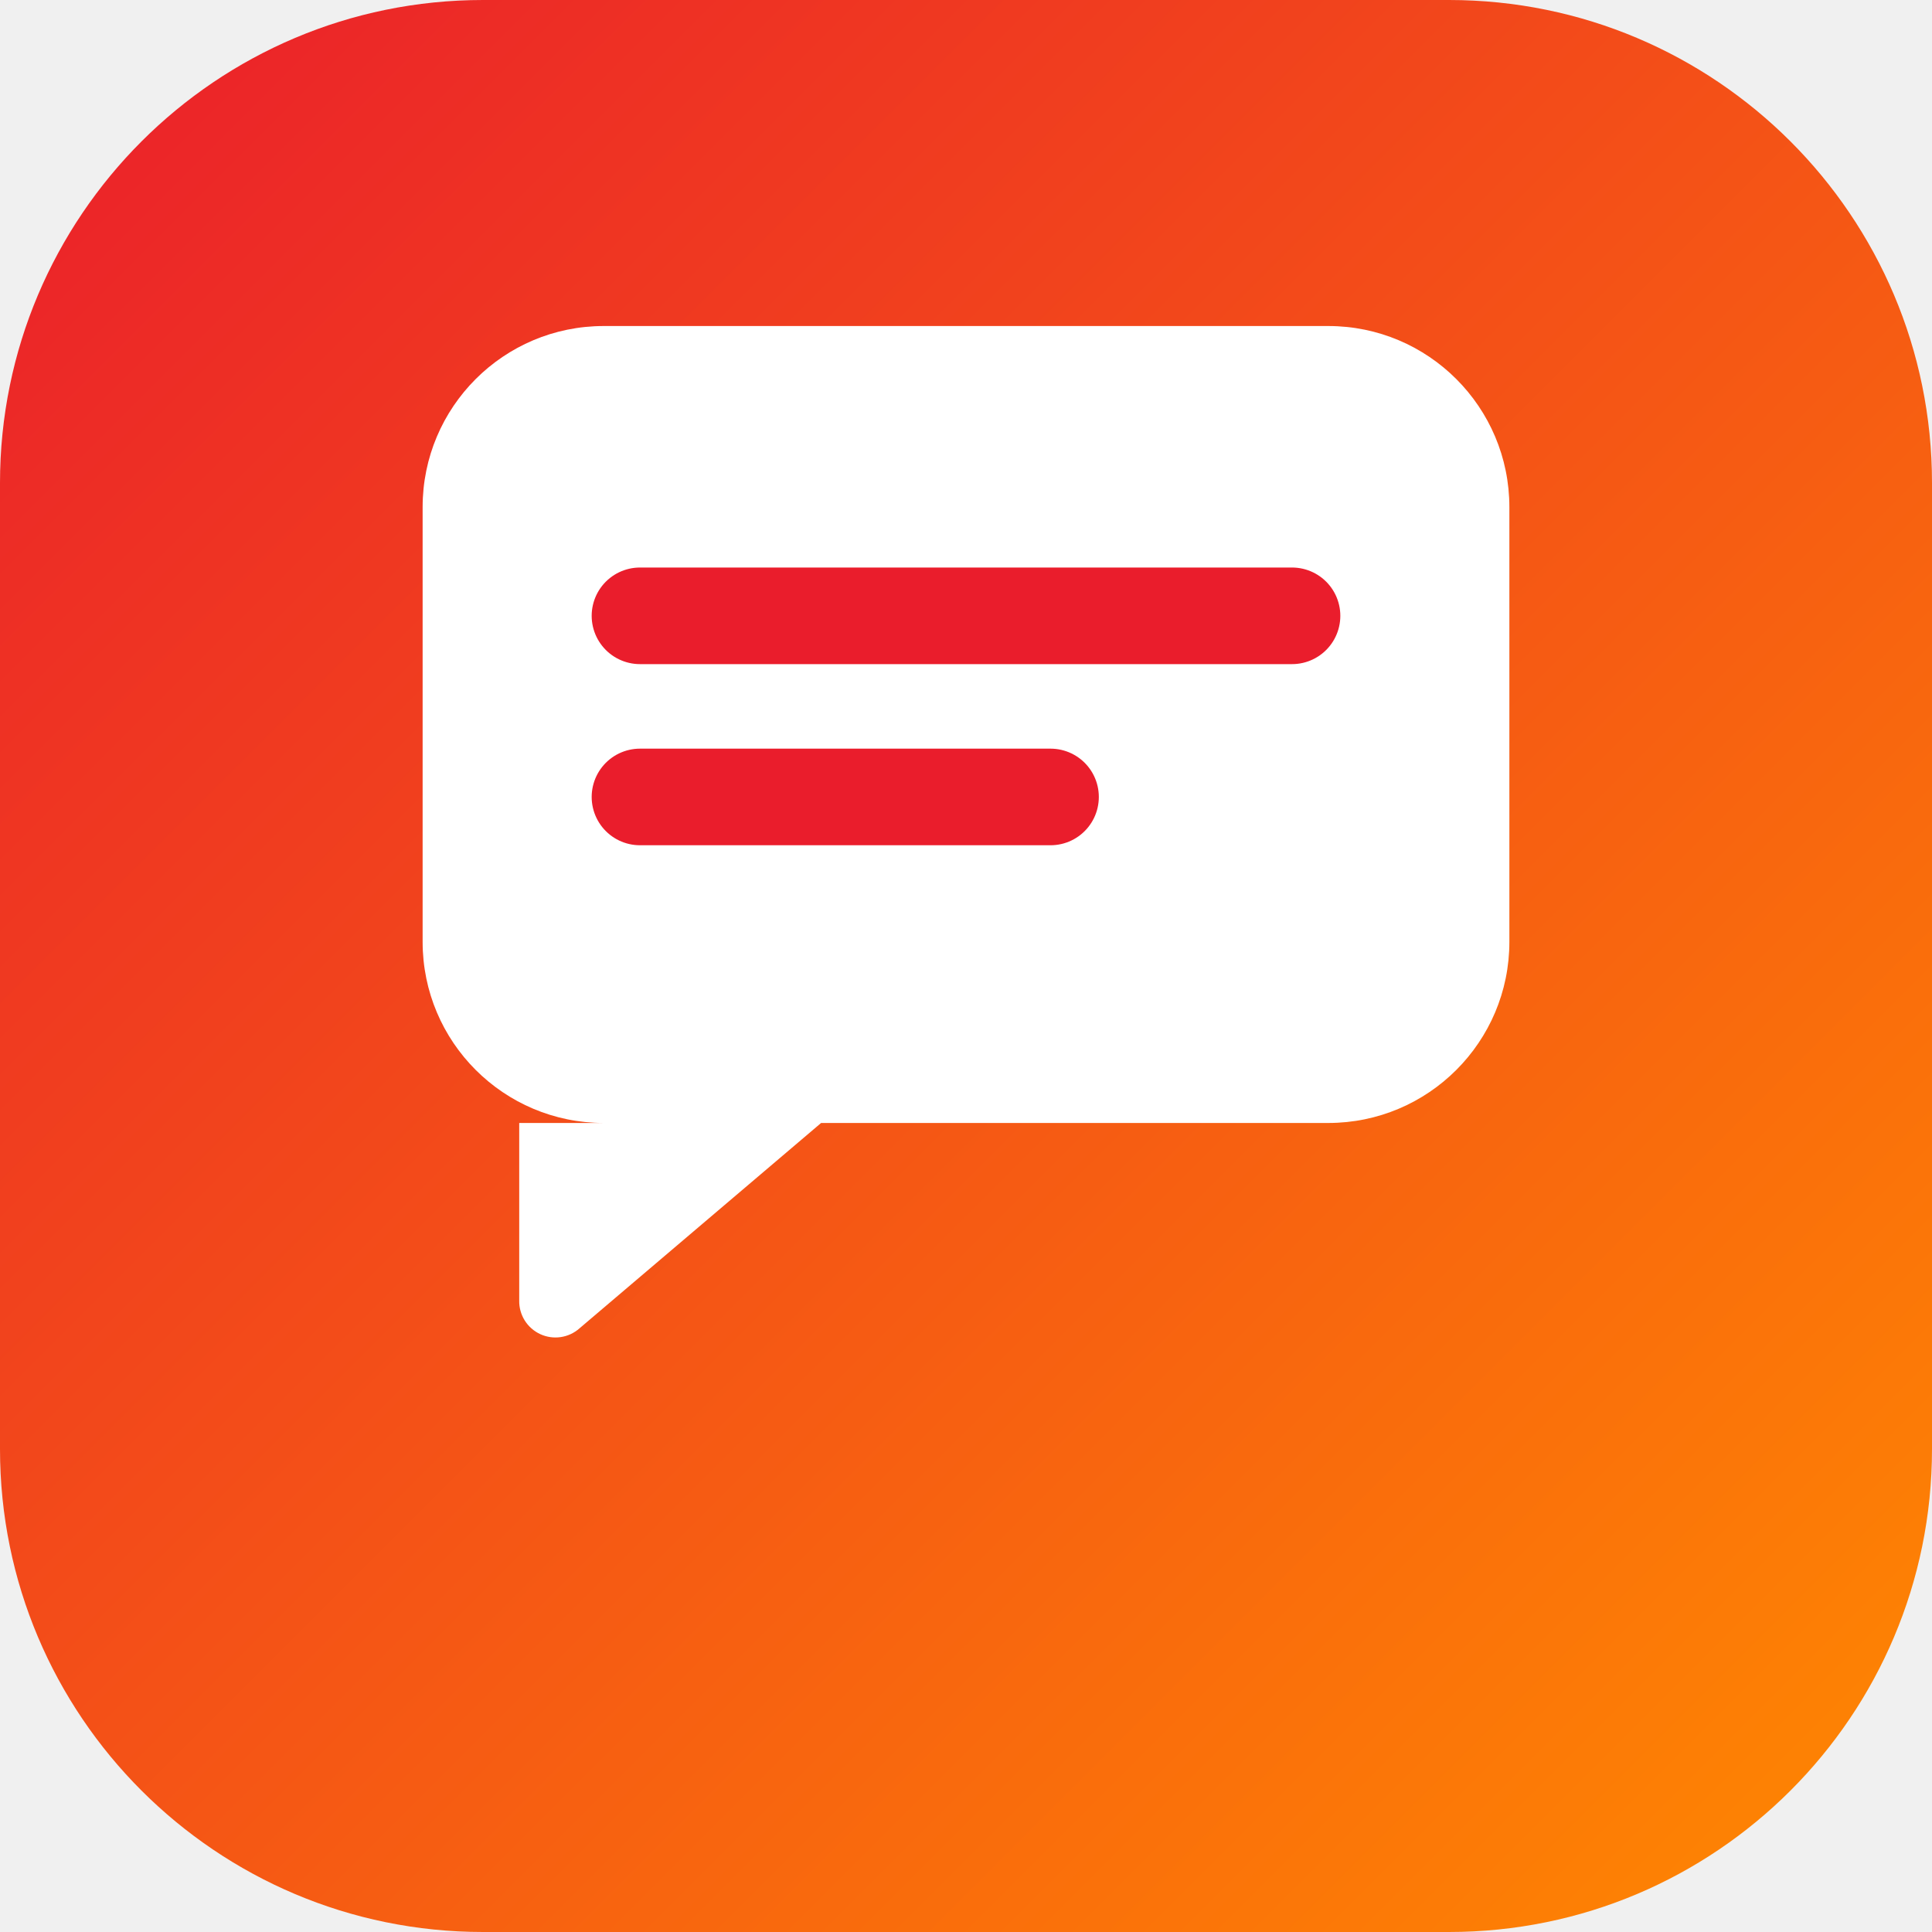
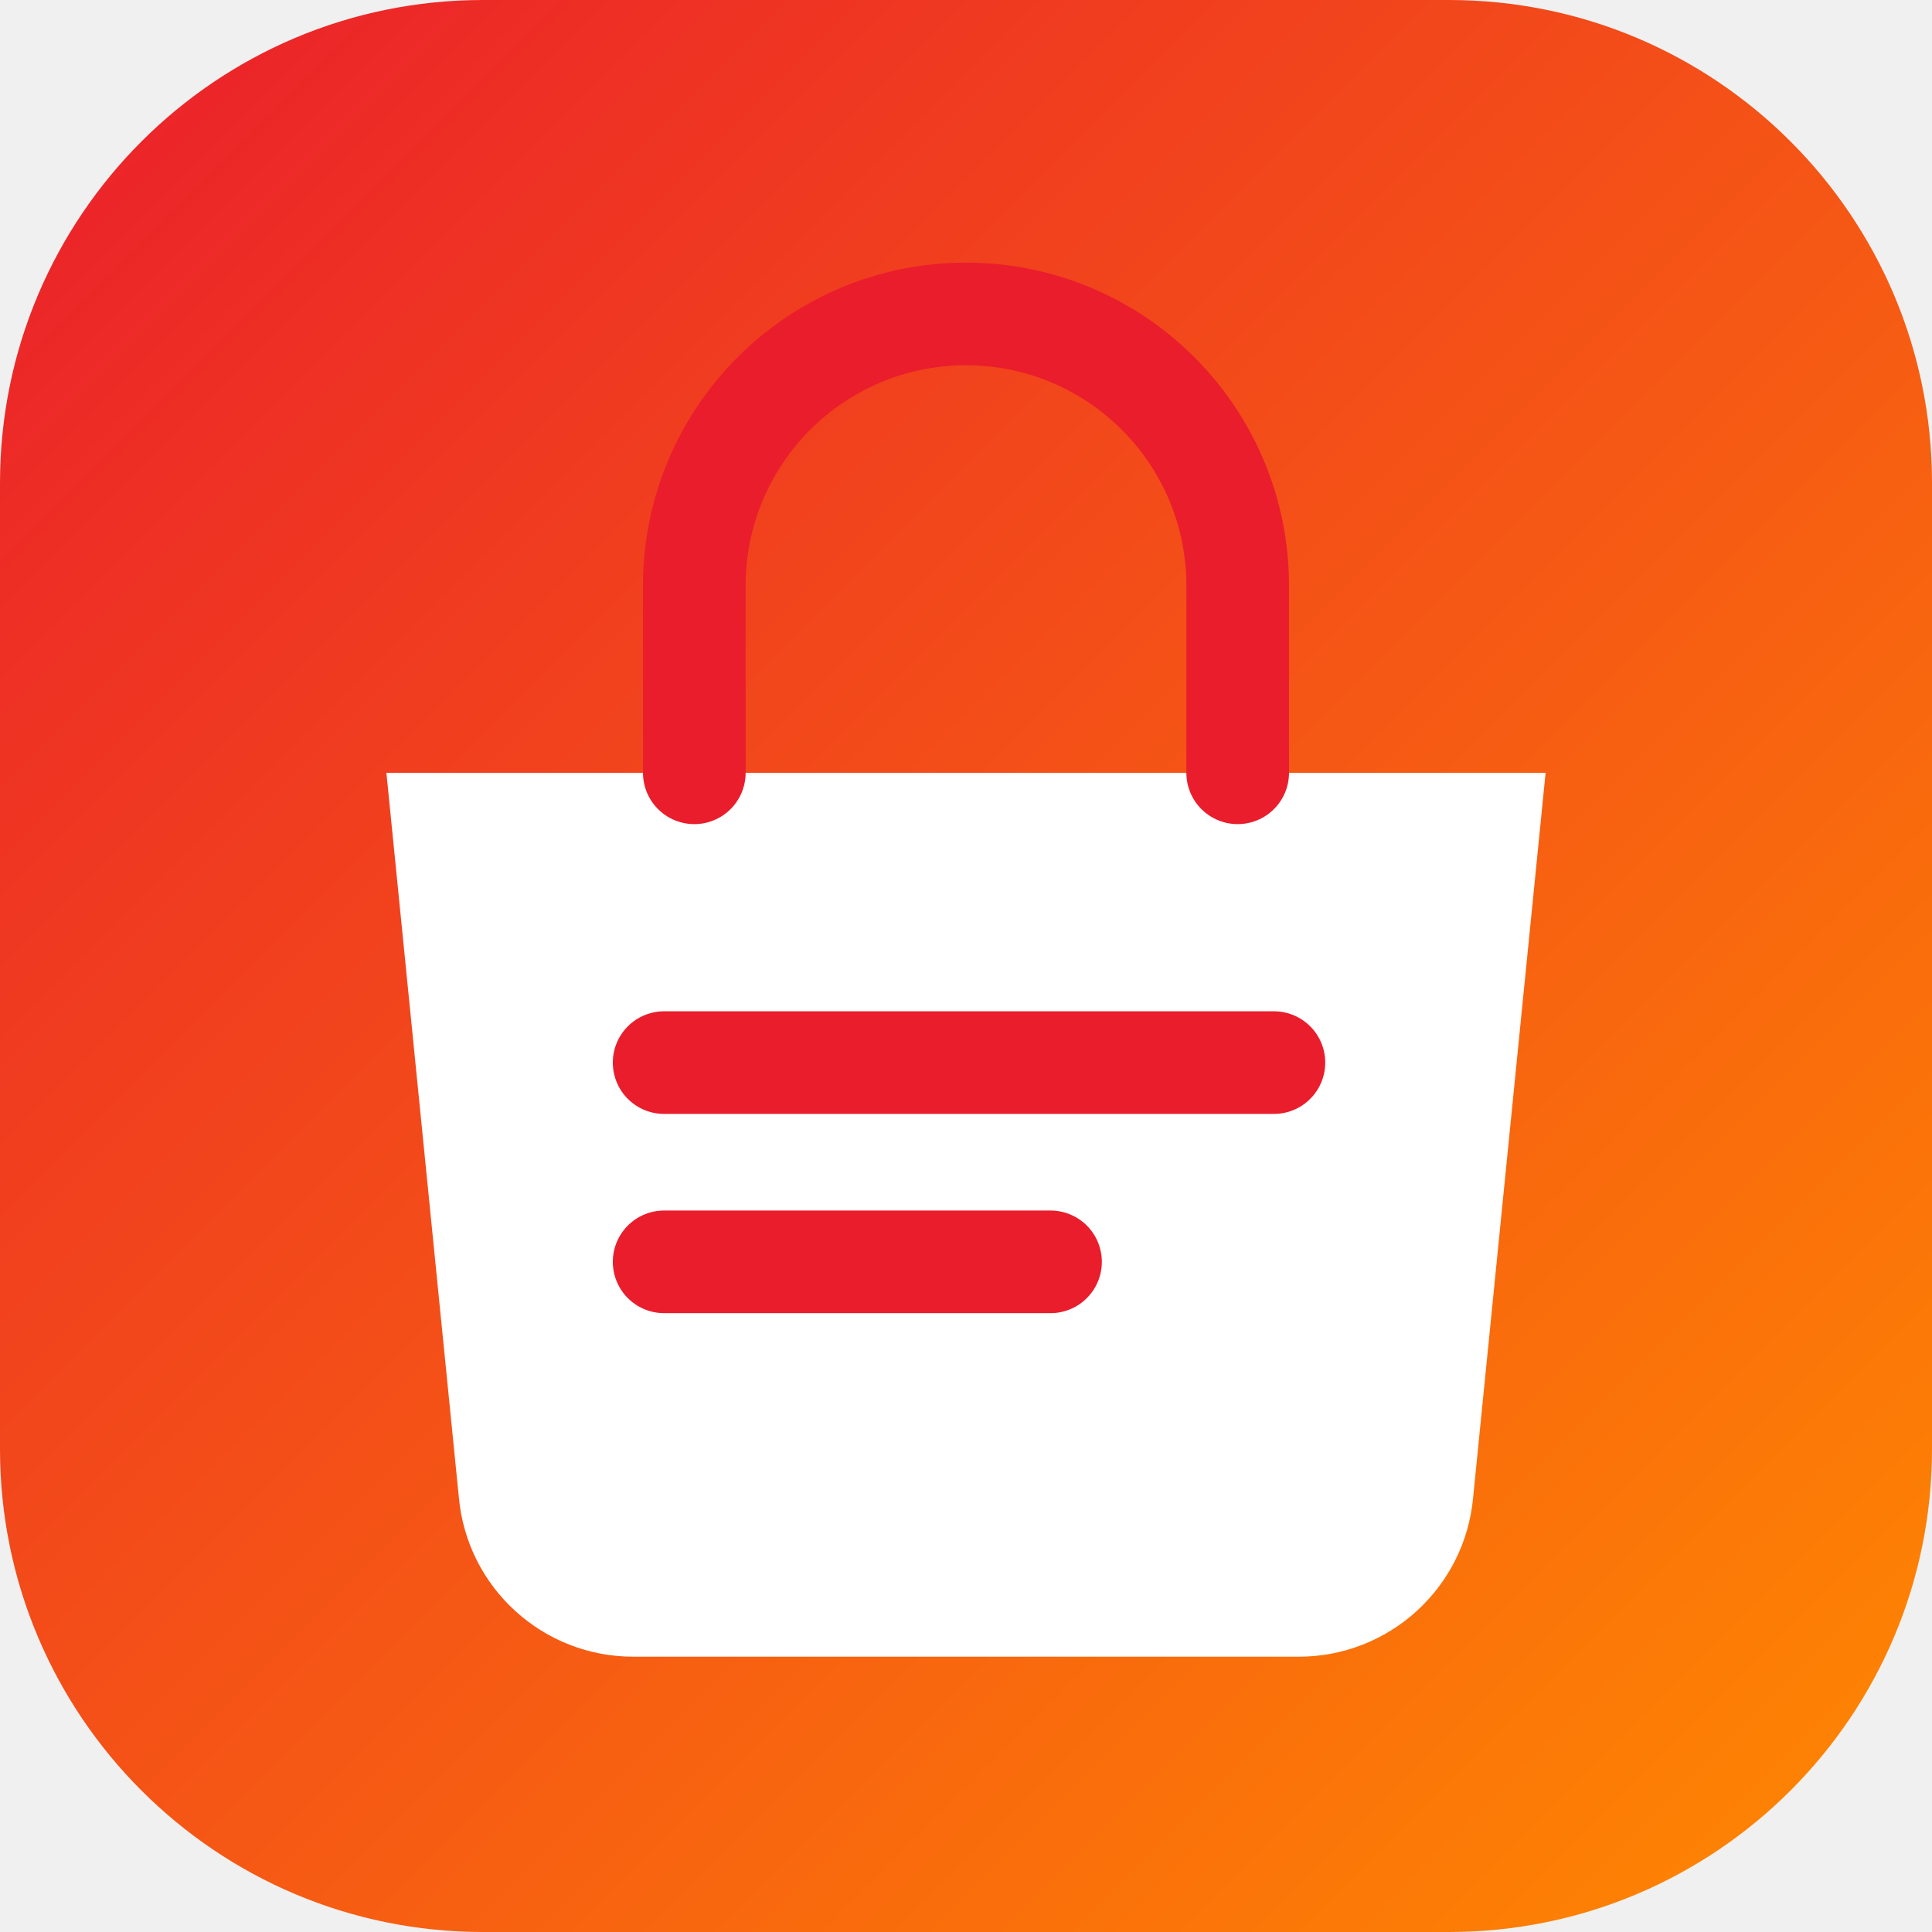
<svg xmlns="http://www.w3.org/2000/svg" viewBox="0 0 32 32">
  <defs>
    <linearGradient id="g" x1="0" y1="0" x2="1" y2="1">
      <stop offset="0%" stop-color="#EA1D2C" />
      <stop offset="100%" stop-color="#FF8A00" />
    </linearGradient>
  </defs>
  <rect width="32" height="32" rx="8" fill="url(#g)" />
-   <path d="M7 8.4A3 3 0 0110 5.4h12a3 3 0 013 3v7.2a3 3 0 01-3 3h-8.4l-4 3.4a.6.6 0 01-1-.46v-2.94H10a3 3 0 01-3-3V8.4z" fill="#FFFFFF" />
-   <path d="M10.6 10.2h10.8M10.6 13.2h6.8" stroke="#EA1D2C" stroke-width="1.6" stroke-linecap="round" />
+   <path d="M6.4 12.8h19.2l-1.2 12a2.9 2.9 0 01-2.9 2.64H10.5a2.9 2.9 0 01-2.9-2.64l-1.2-12z" fill="#FFFFFF" />
+   <path d="M11.5 12.8V9.7a4.5 4.5 0 019 0v3.1" stroke="#EA1D2C" stroke-width="1.7" stroke-linecap="round" fill="none" />
+   <path d="M11 17.6h10.1M11 20.9h6.4" stroke="#EA1D2C" stroke-width="1.7" stroke-linecap="round" />
</svg>
